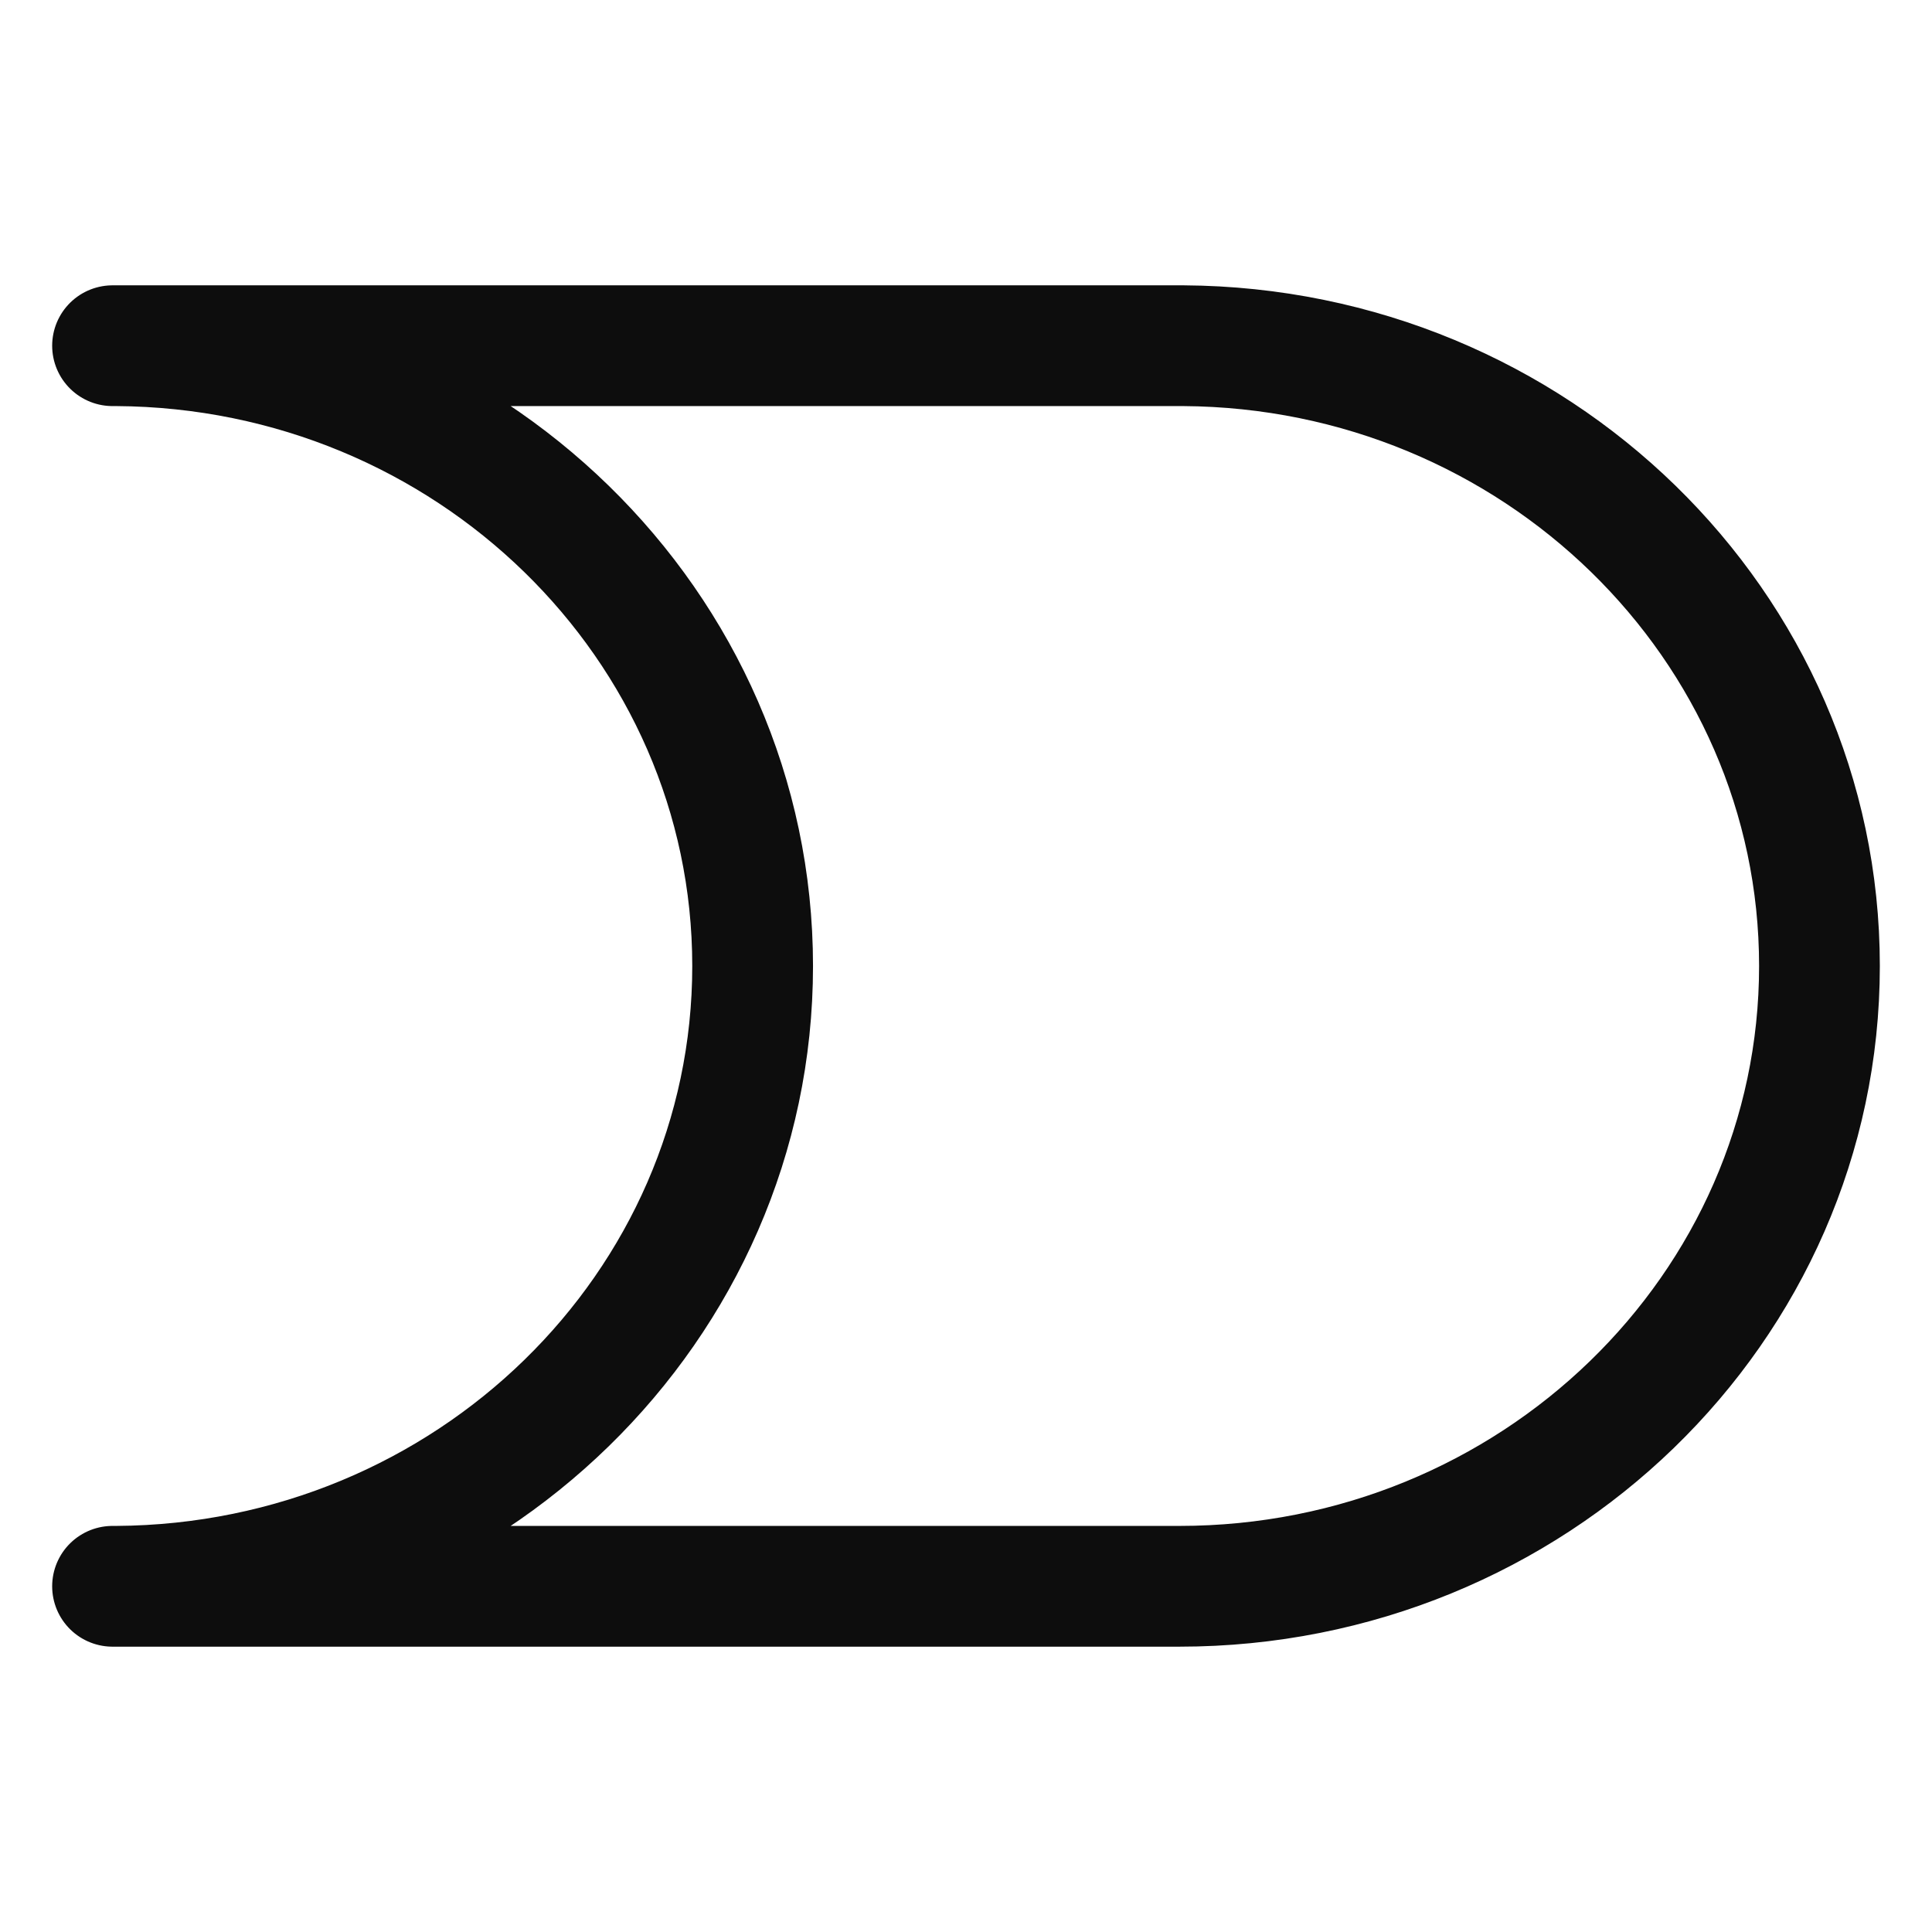
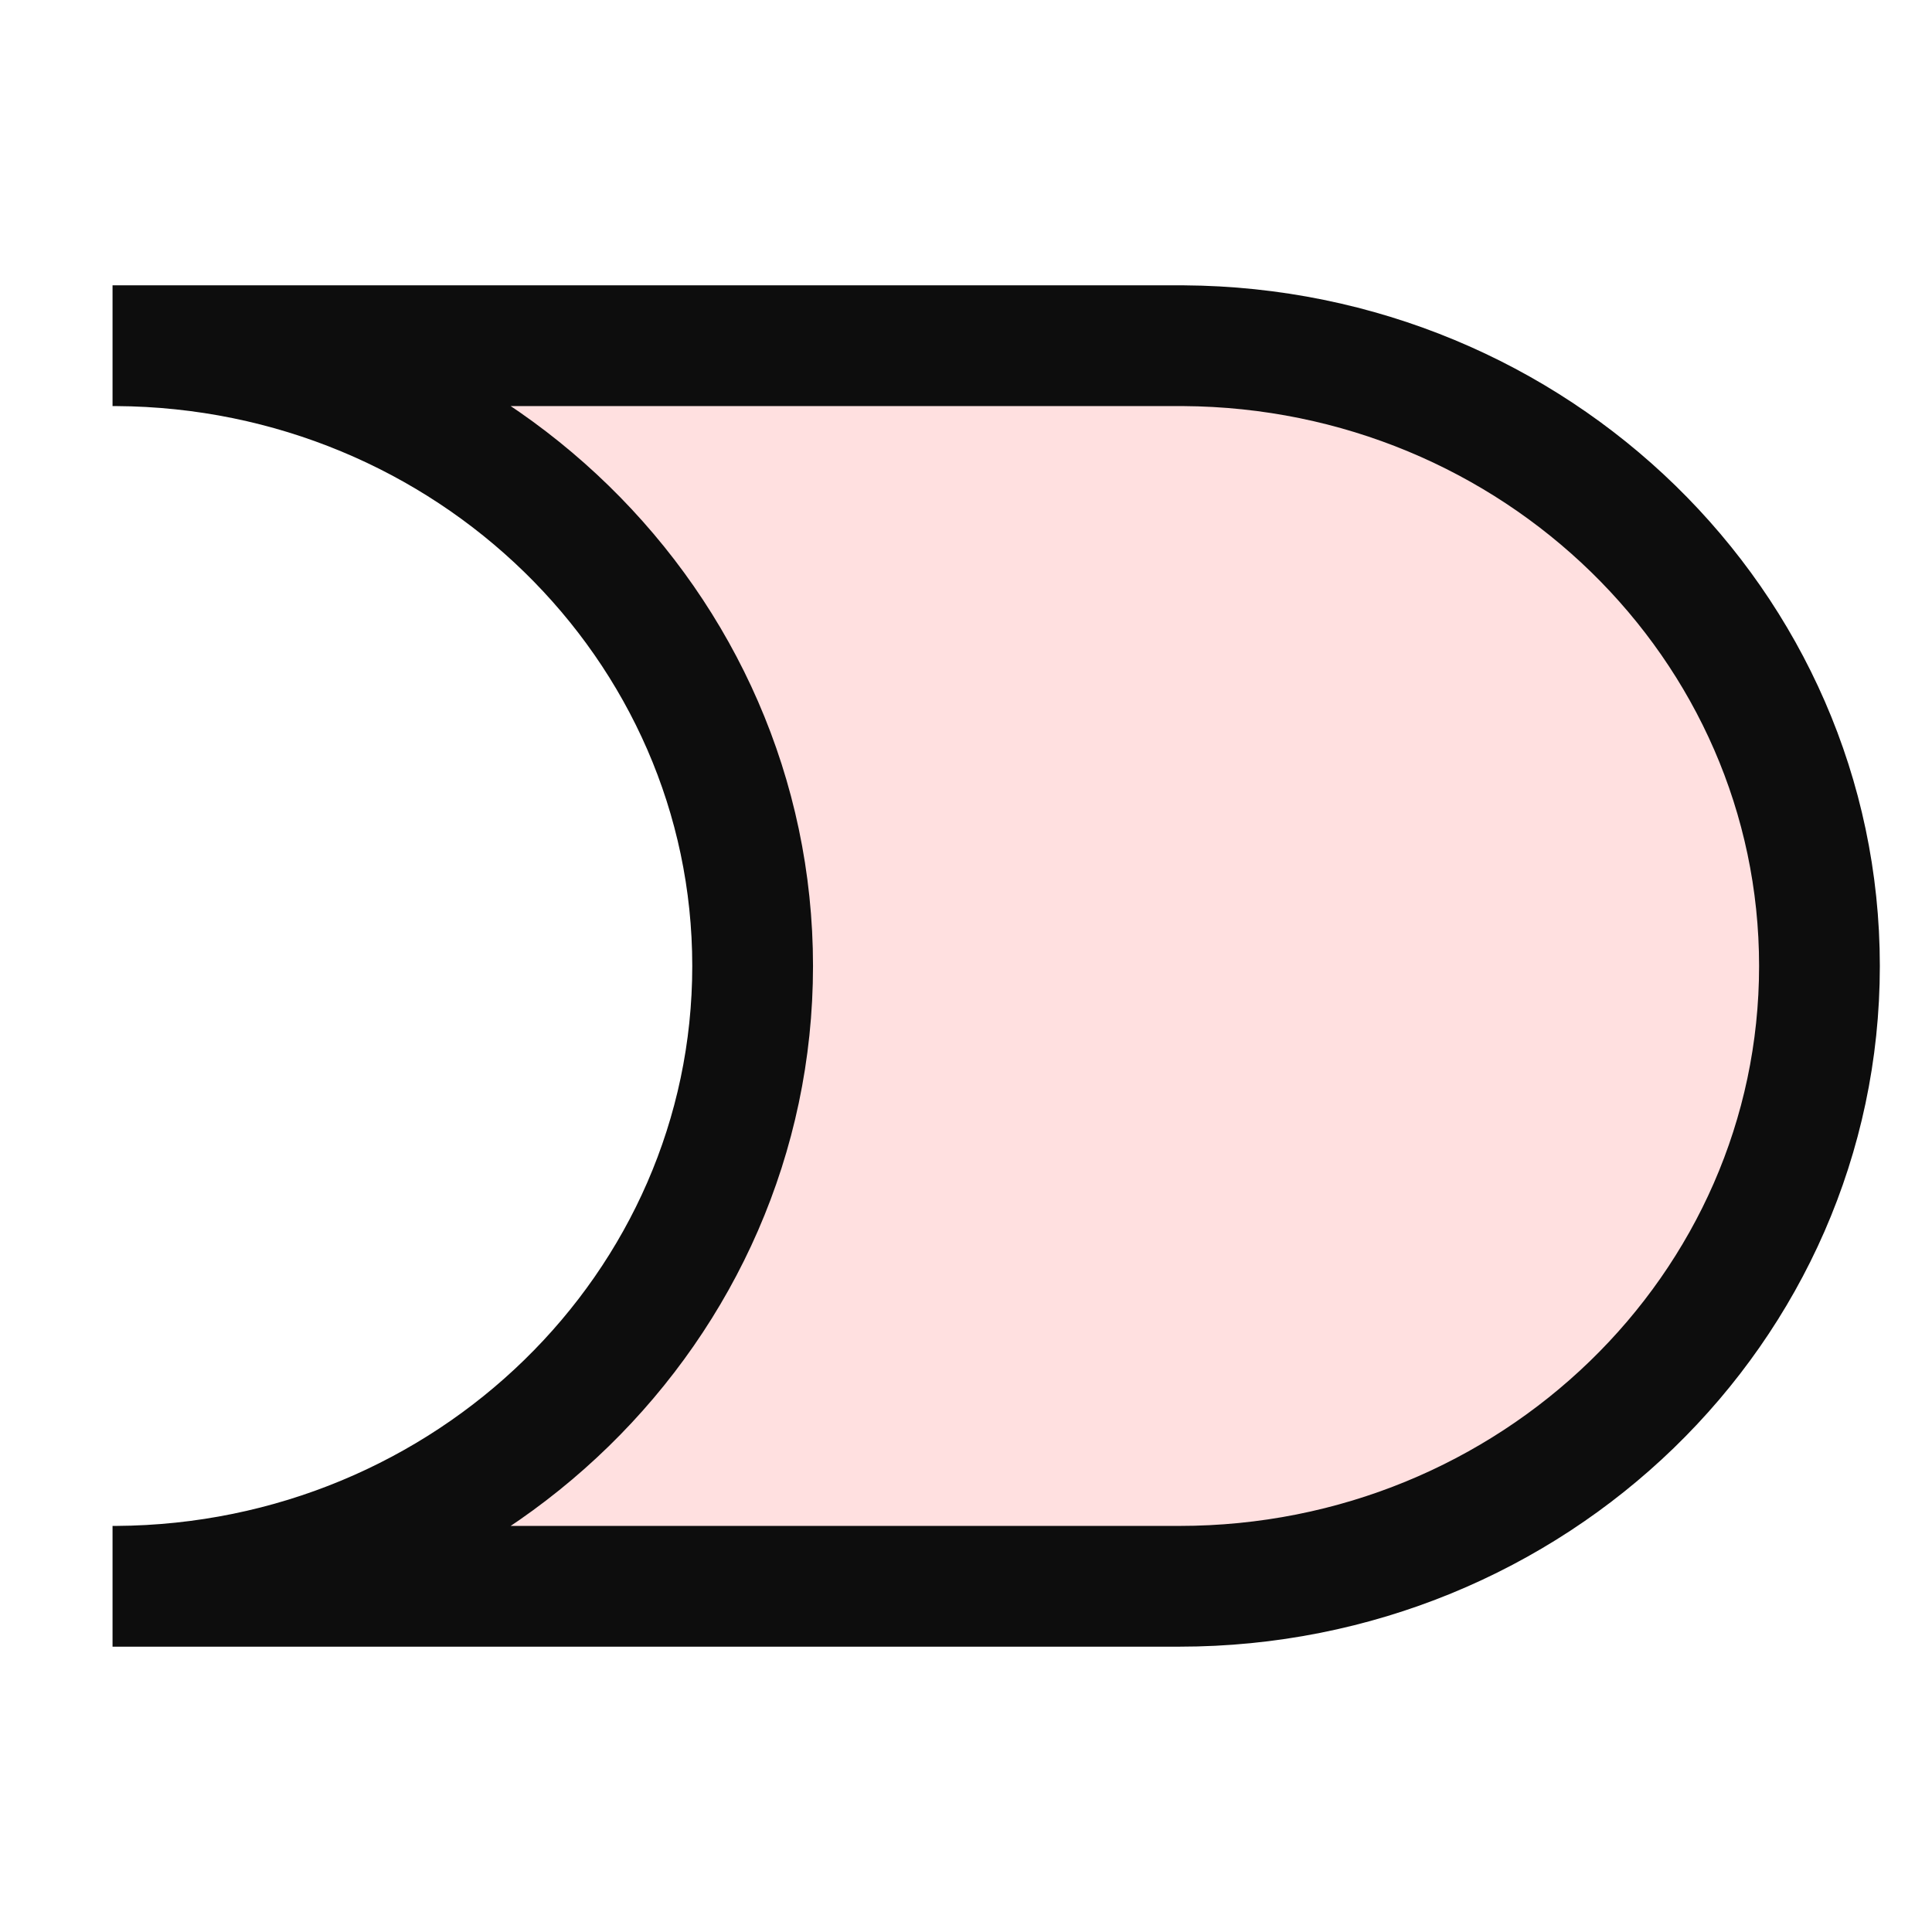
- <svg xmlns="http://www.w3.org/2000/svg" id="root" xmlnsXlink="http://www.w3.org/1999/xlink" width="16" height="16" viewBox="0 0 16 16" version="1.1" xmlSpace="preserve" style="fill-rule:evenodd;clip-rule:evenodd;stroke-linecap:round;stroke-linejoin:round;stroke-miterlimit:1.5">
-   <rect id="event" x="0" y="0" width="16" height="16" style="fill:none" />
-   <path d="M0.932,2.863l8.835,0l0.034,0c2.91,0.018 5.267,2.313 5.267,5.137c0,2.835 -2.375,5.137 -5.301,5.137l-8.835,0l0.034,0c2.91,-0.018 5.267,-2.313 5.267,-5.137c0,-2.824 -2.357,-5.119 -5.267,-5.137l-0.034,0Z" style="fill:none;stroke:#0d0d0d;stroke-width:1" />
+ <svg xmlns="http://www.w3.org/2000/svg" width="16" height="16" viewBox="0 0 16 16">
+   <path d="M0.932,2.863l8.835,0l0.034,0c2.91,0.018 5.267,2.313 5.267,5.137c0,2.835 -2.375,5.137 -5.301,5.137l-8.835,0l0.034,0c2.91,-0.018 5.267,-2.313 5.267,-5.137c0,-2.824 -2.357,-5.119 -5.267,-5.137l-0.034,0Z" style="fill:#ffe0e0;stroke:#0d0d0d;stroke-width:1" />
</svg>
